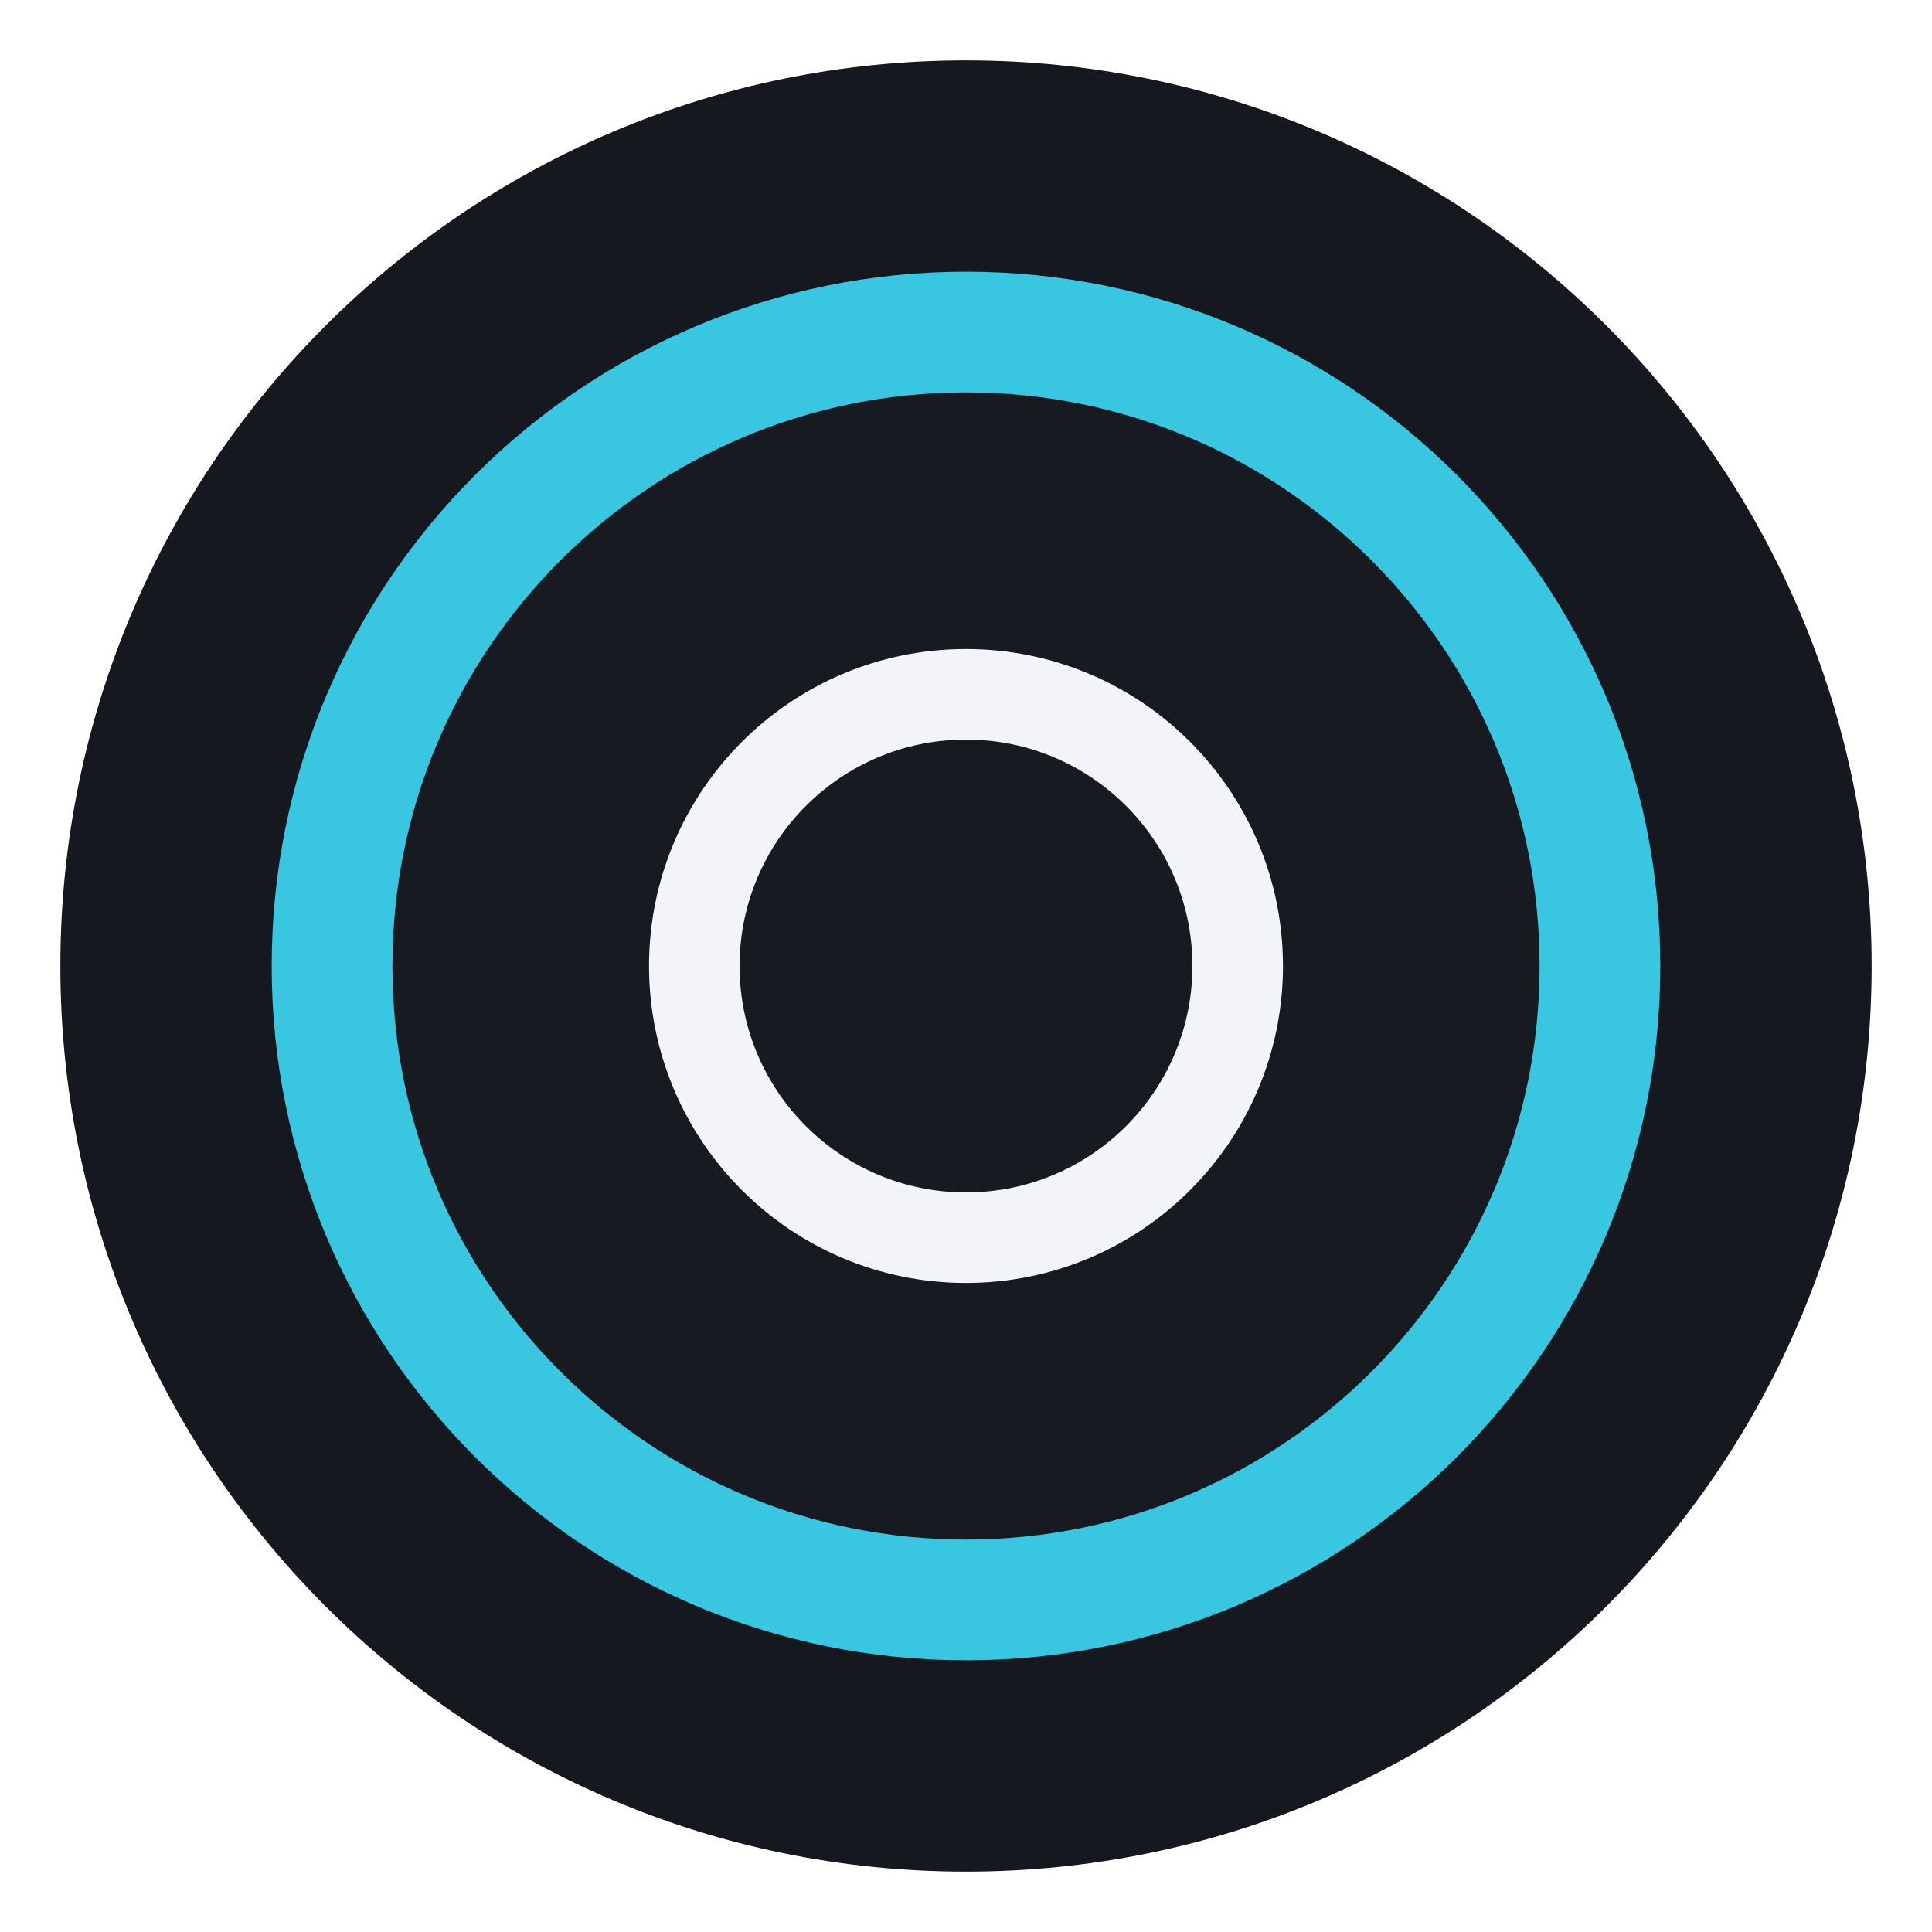
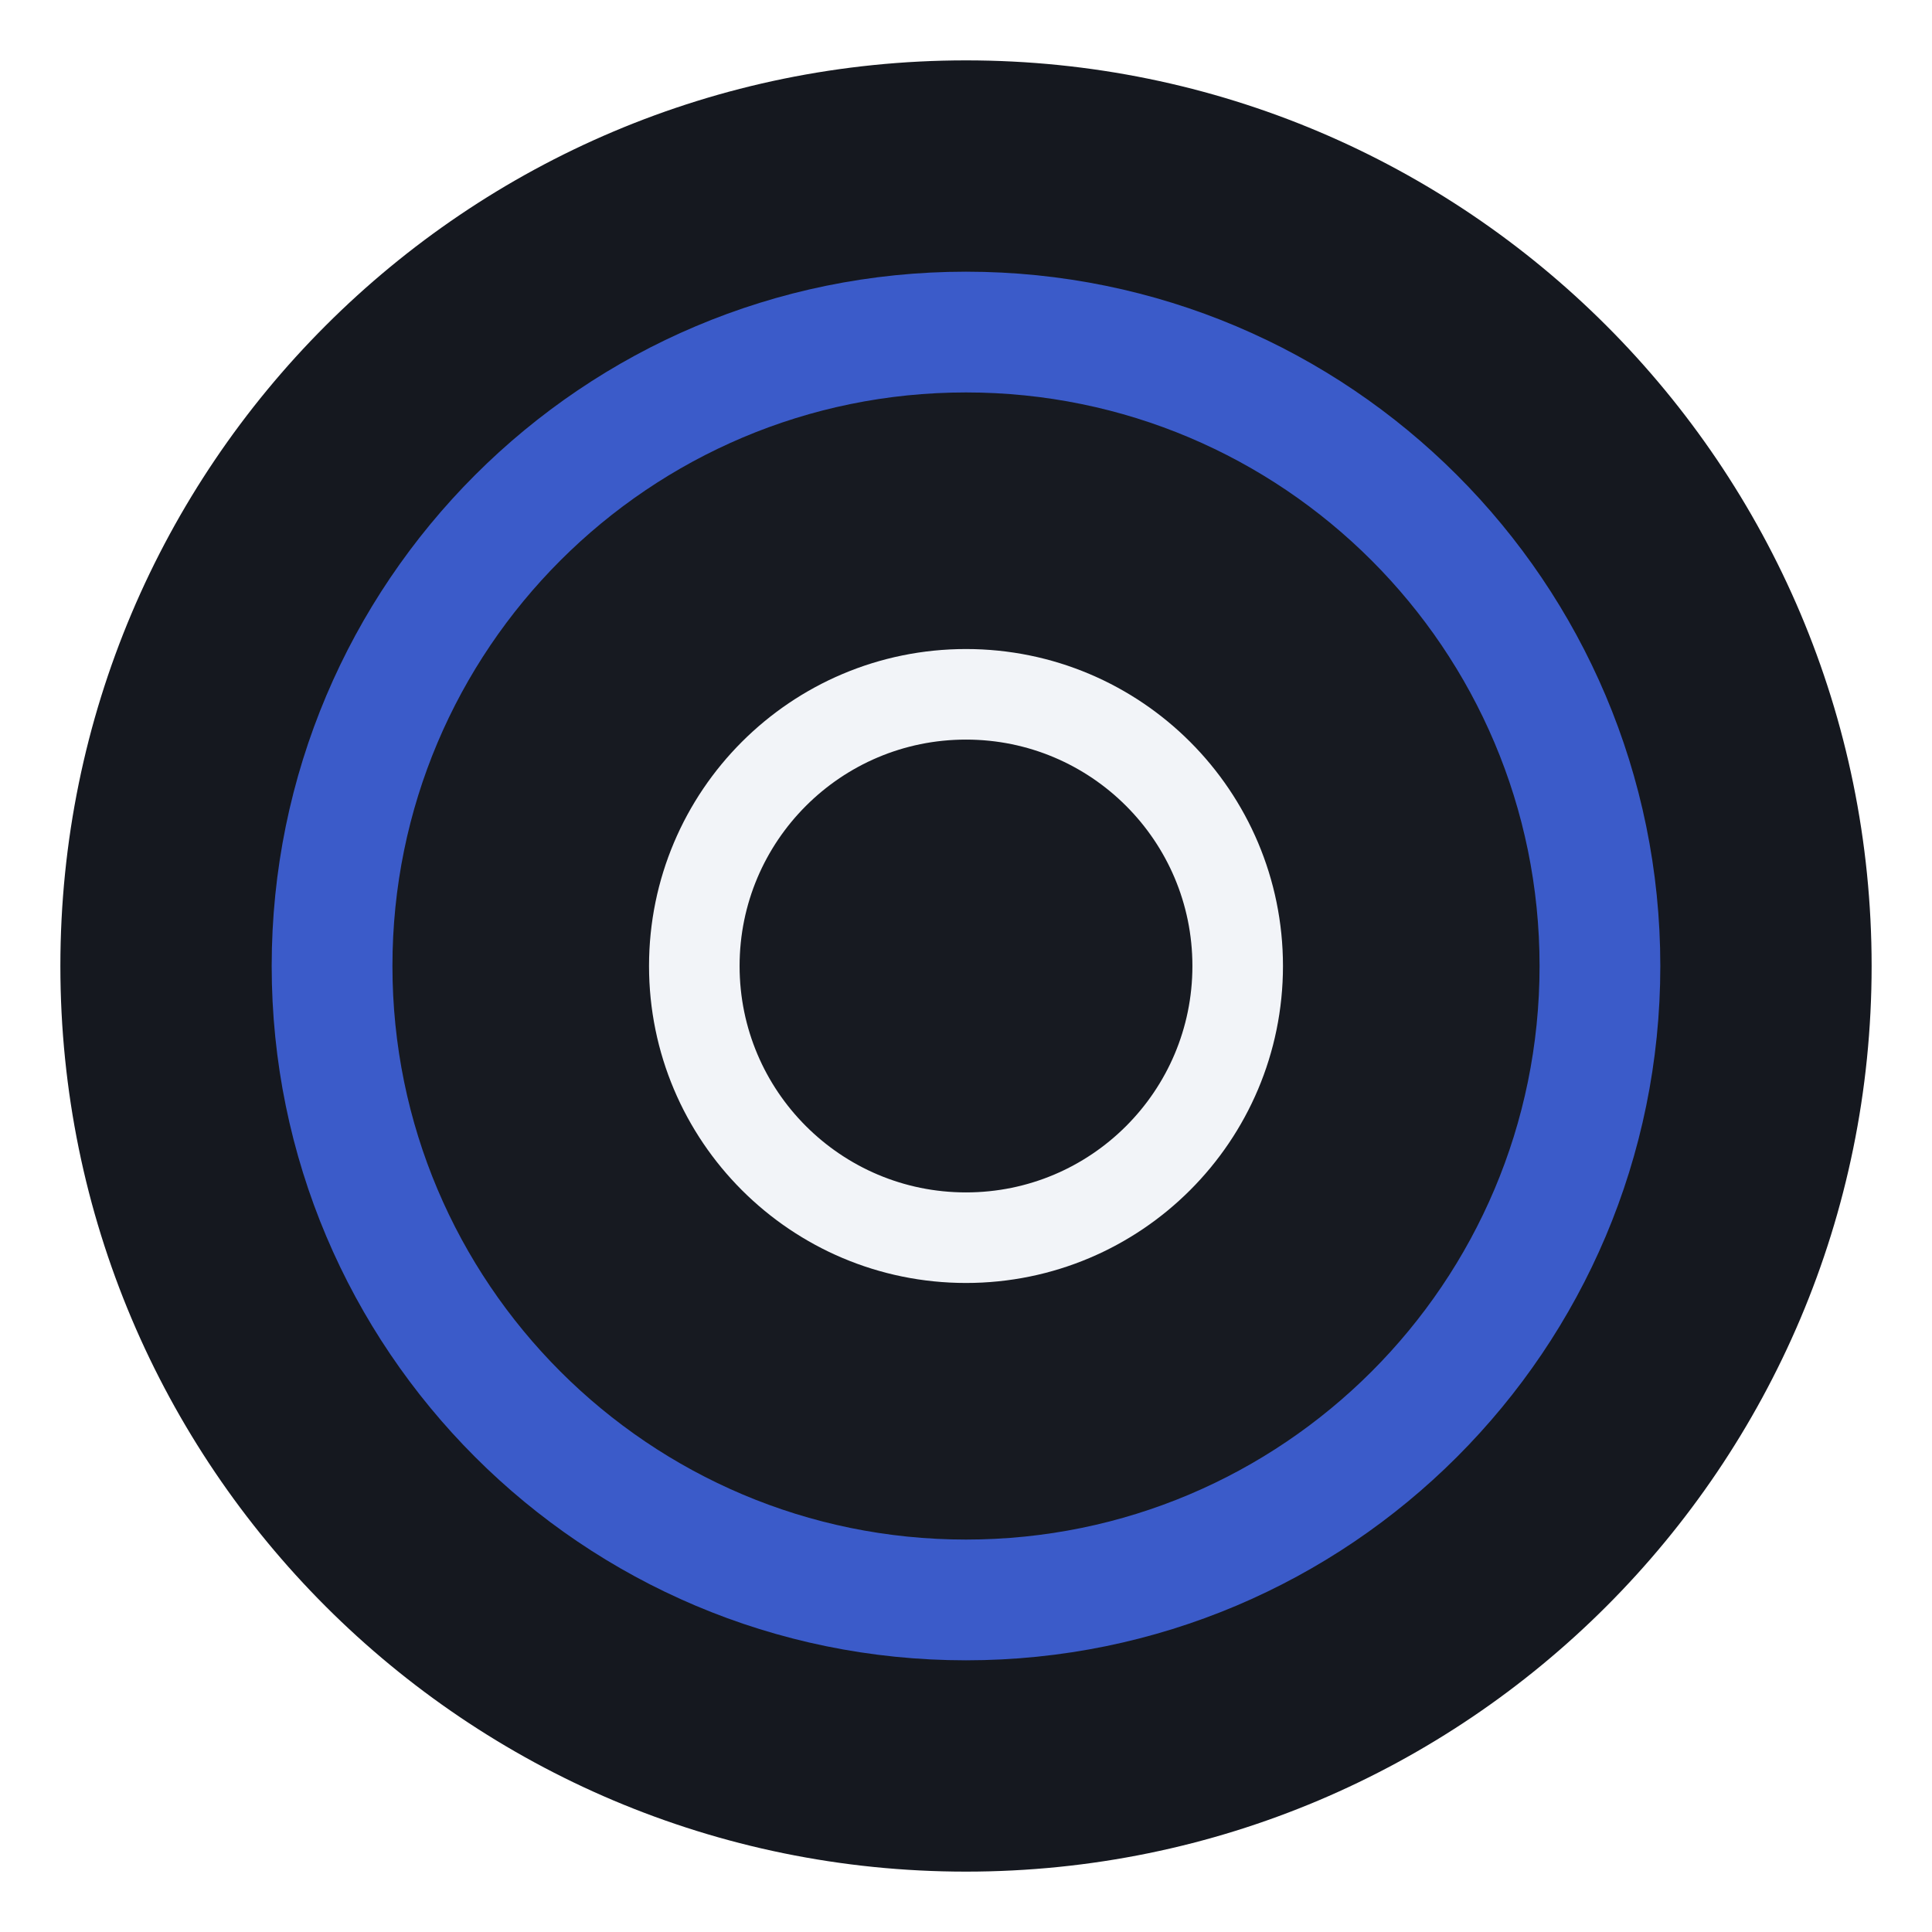
<svg xmlns="http://www.w3.org/2000/svg" viewBox="0 0 64 64" width="64" height="64">
  <circle cx="32" cy="32" r="30" fill="#15181f" />
-   <circle cx="32" cy="32" r="21" fill="#171a21" stroke="#38c6e0" stroke-width="4" />
+   <circle cx="32" cy="32" r="21" fill="#171a21" stroke="#3b5bc9" stroke-width="4" />
  <circle cx="32" cy="32" r="9" fill="none" stroke="#f2f4f8" stroke-width="3" />
</svg>
